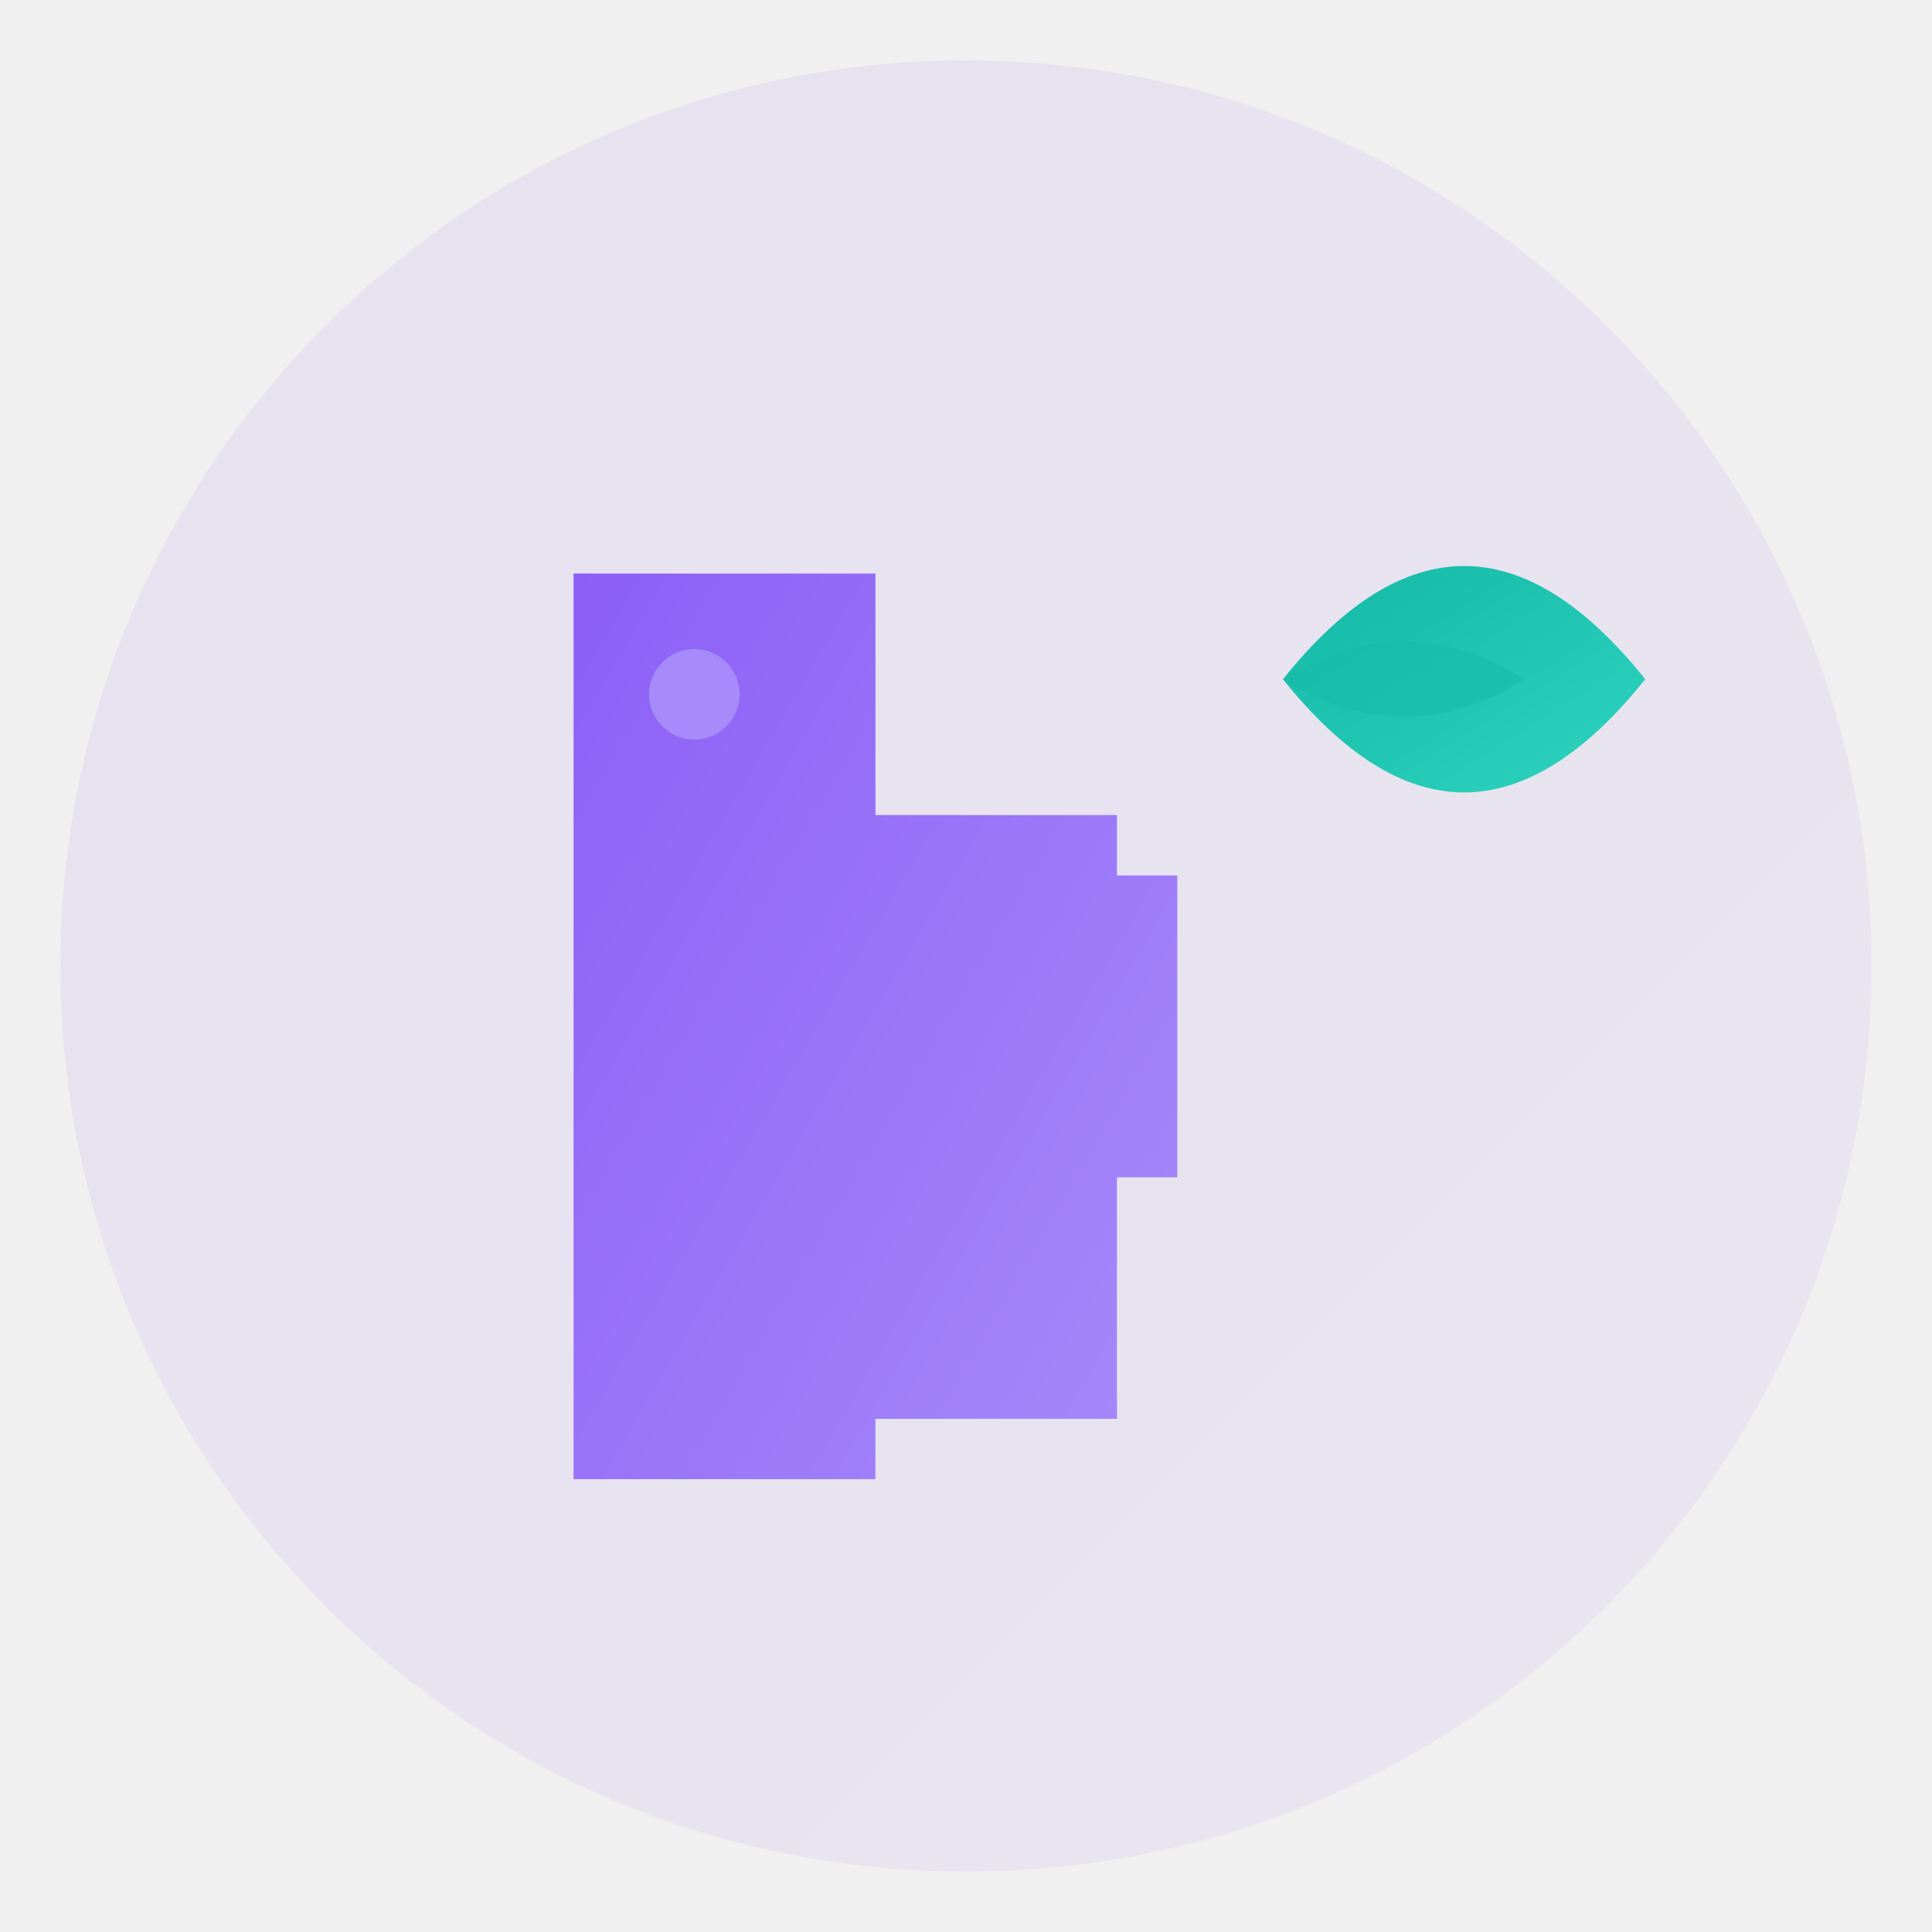
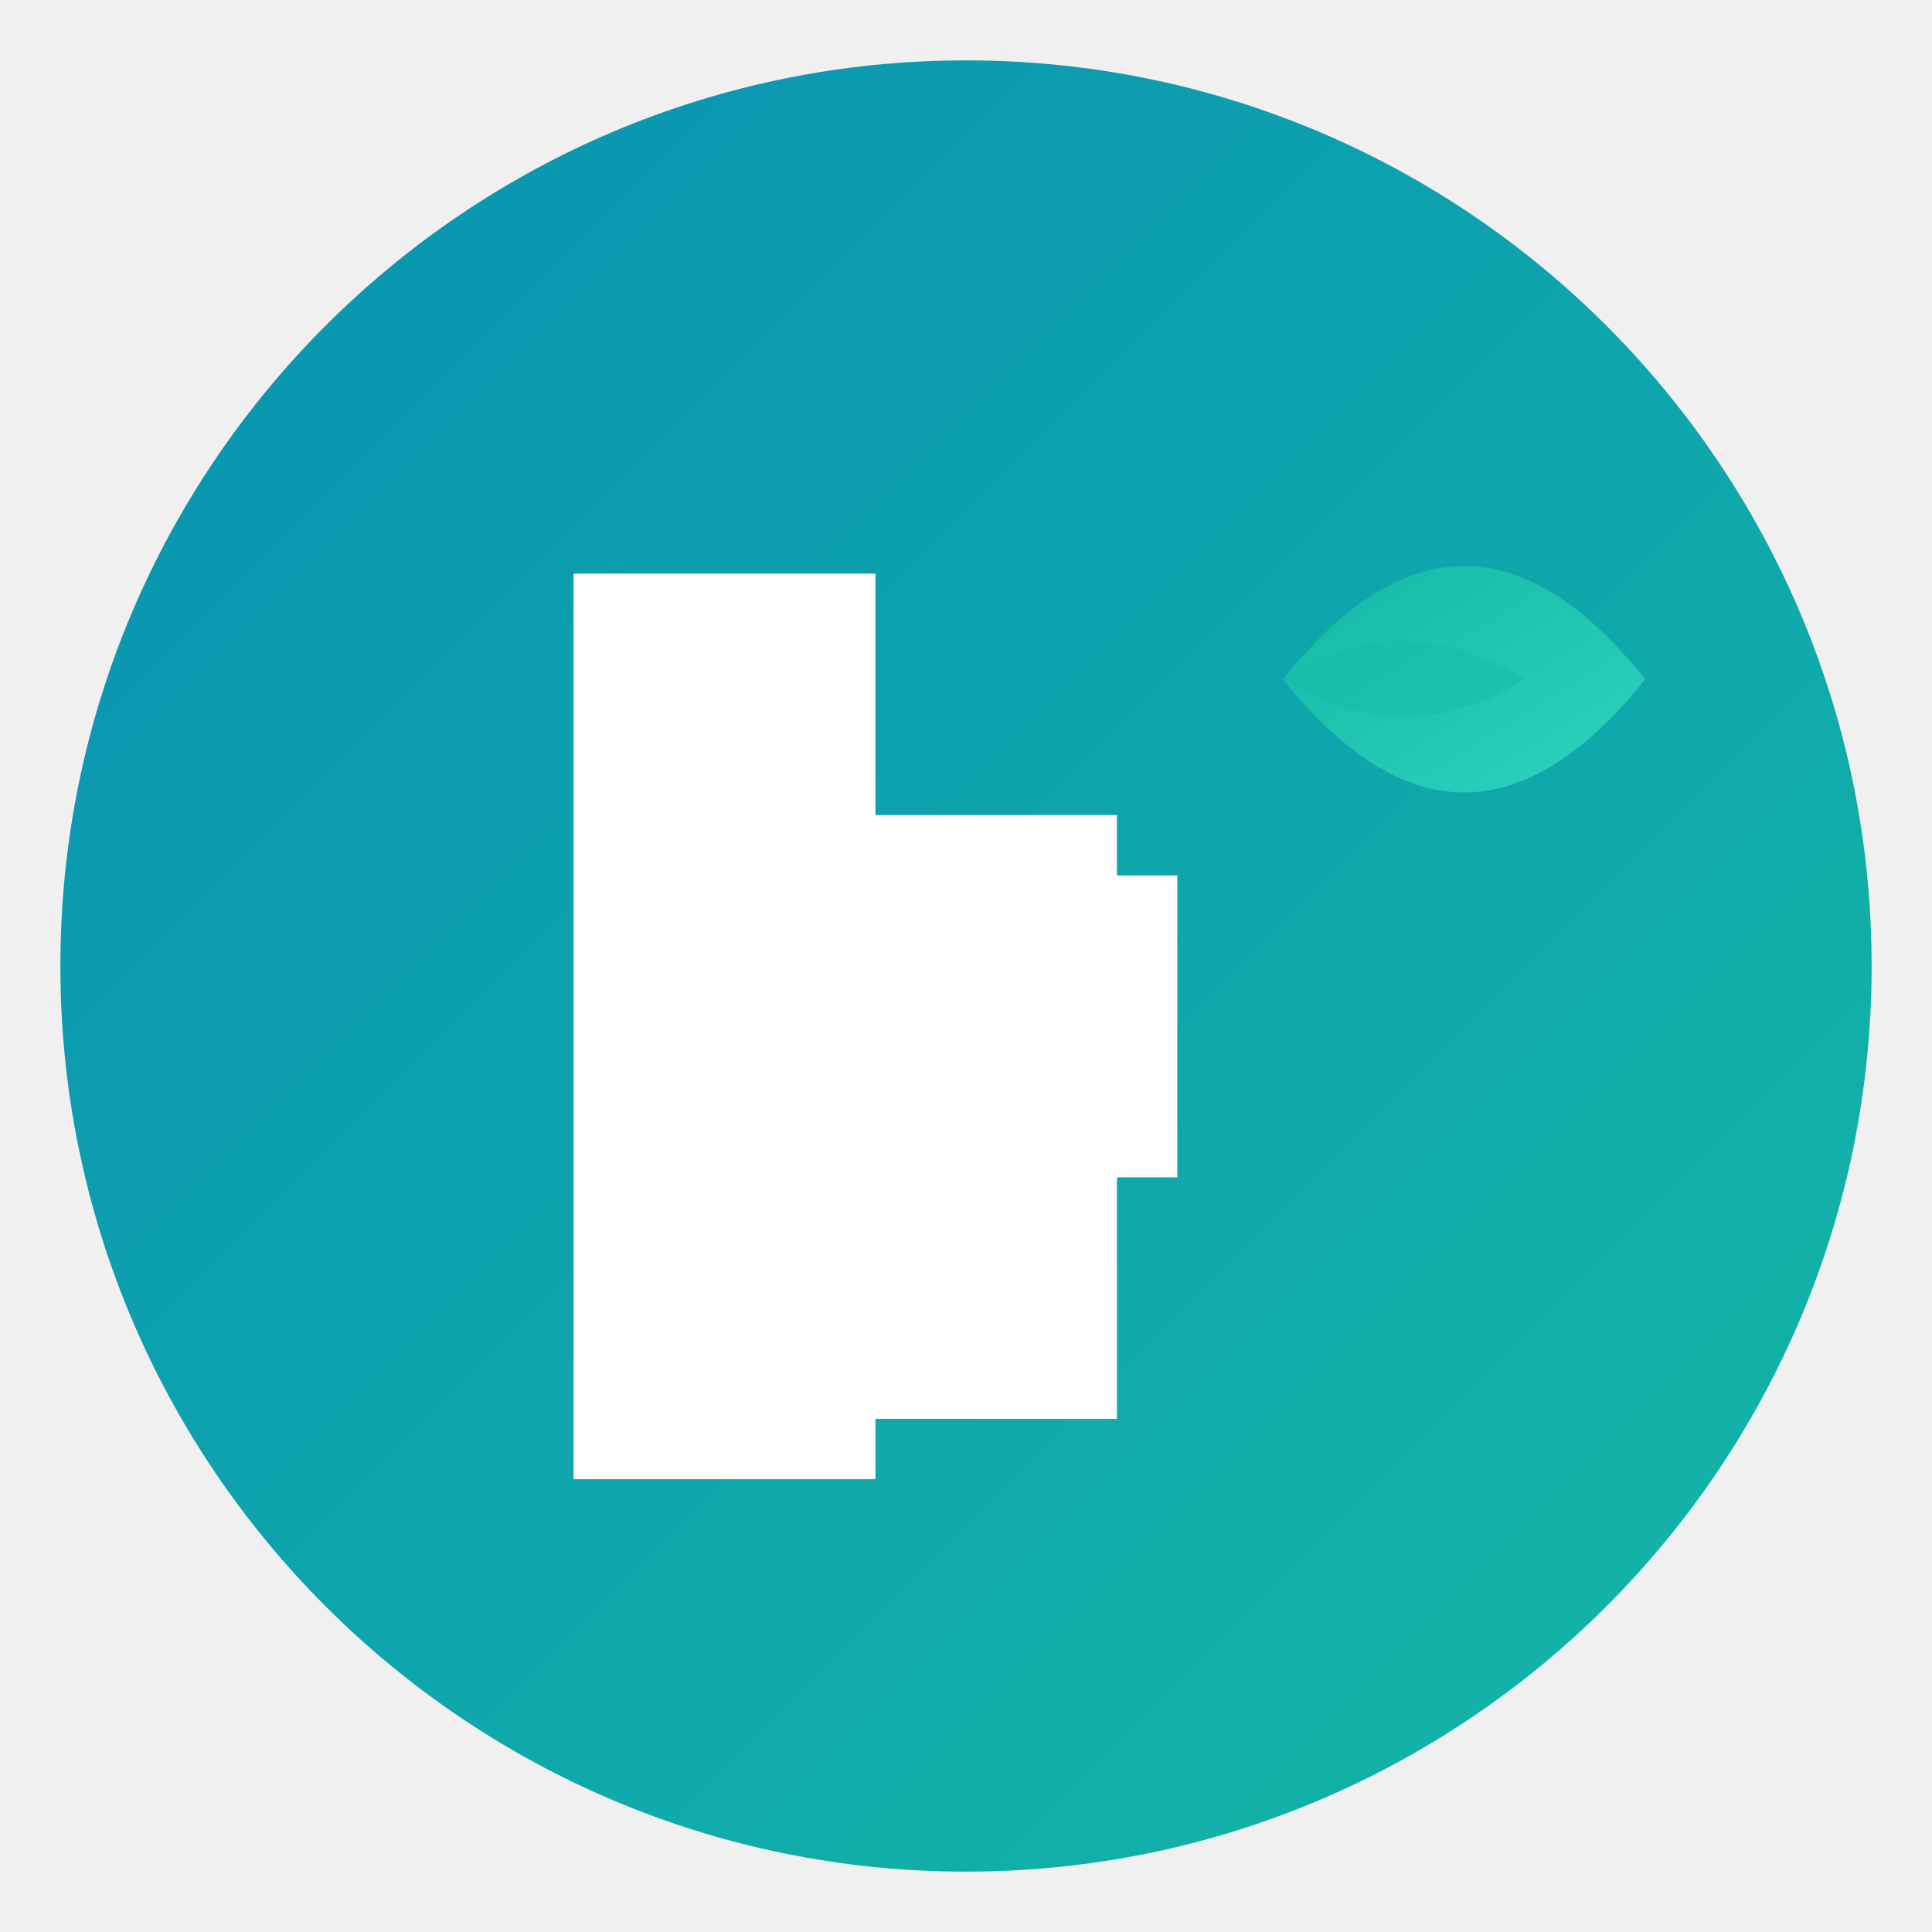
<svg xmlns="http://www.w3.org/2000/svg" viewBox="0 0 128 128" width="128" height="128">
  <defs>
    <linearGradient id="primaryGradient" x1="0%" y1="0%" x2="100%" y2="100%">
-       <stop offset="0%" stop-color="#8b5cf6" />
-       <stop offset="100%" stop-color="#a78bfa" />
+       <stop offset="0%" stop-color="#0891b2" />
+       <stop offset="100%" stop-color="#14b8a6" />
    </linearGradient>
    <linearGradient id="leafGradient" x1="0%" y1="0%" x2="100%" y2="100%">
      <stop offset="0%" stop-color="#14b8a6" />
      <stop offset="100%" stop-color="#2dd4bf" />
    </linearGradient>
  </defs>
-   <circle cx="64" cy="64" r="60" fill="url(#primaryGradient)" opacity="0.1" />
-   <path d="M38 30 L38 98 L58 98 L58 78 L78 78 L78 58 L58 58 L58 38 L38 38 Z M42 42 L42 94 L74 94 L74 54 L58 54 L58 74 L46 74 L46 42 Z" fill="url(#primaryGradient)" />
+   <circle cx="64" cy="64" r="60" fill="url(#primaryGradient)" />
+   <path d="M38 30 L38 98 L58 98 L58 78 L78 78 L78 58 L58 58 L58 38 L38 38 Z M42 42 L42 94 L74 94 L74 54 L58 54 L58 74 L46 74 L46 42 Z" fill="#ffffff" />
  <g transform="translate(85, 30)">
    <path d="M0 15 Q12 0 24 15 Q12 30 0 15 Z" fill="url(#leafGradient)" />
    <path d="M0 15 Q8 10 16 15 Q8 20 0 15" fill="rgba(20, 184, 166, 0.4)" />
  </g>
-   <circle cx="46" cy="46" r="3" fill="#a78bfa" />
</svg>
